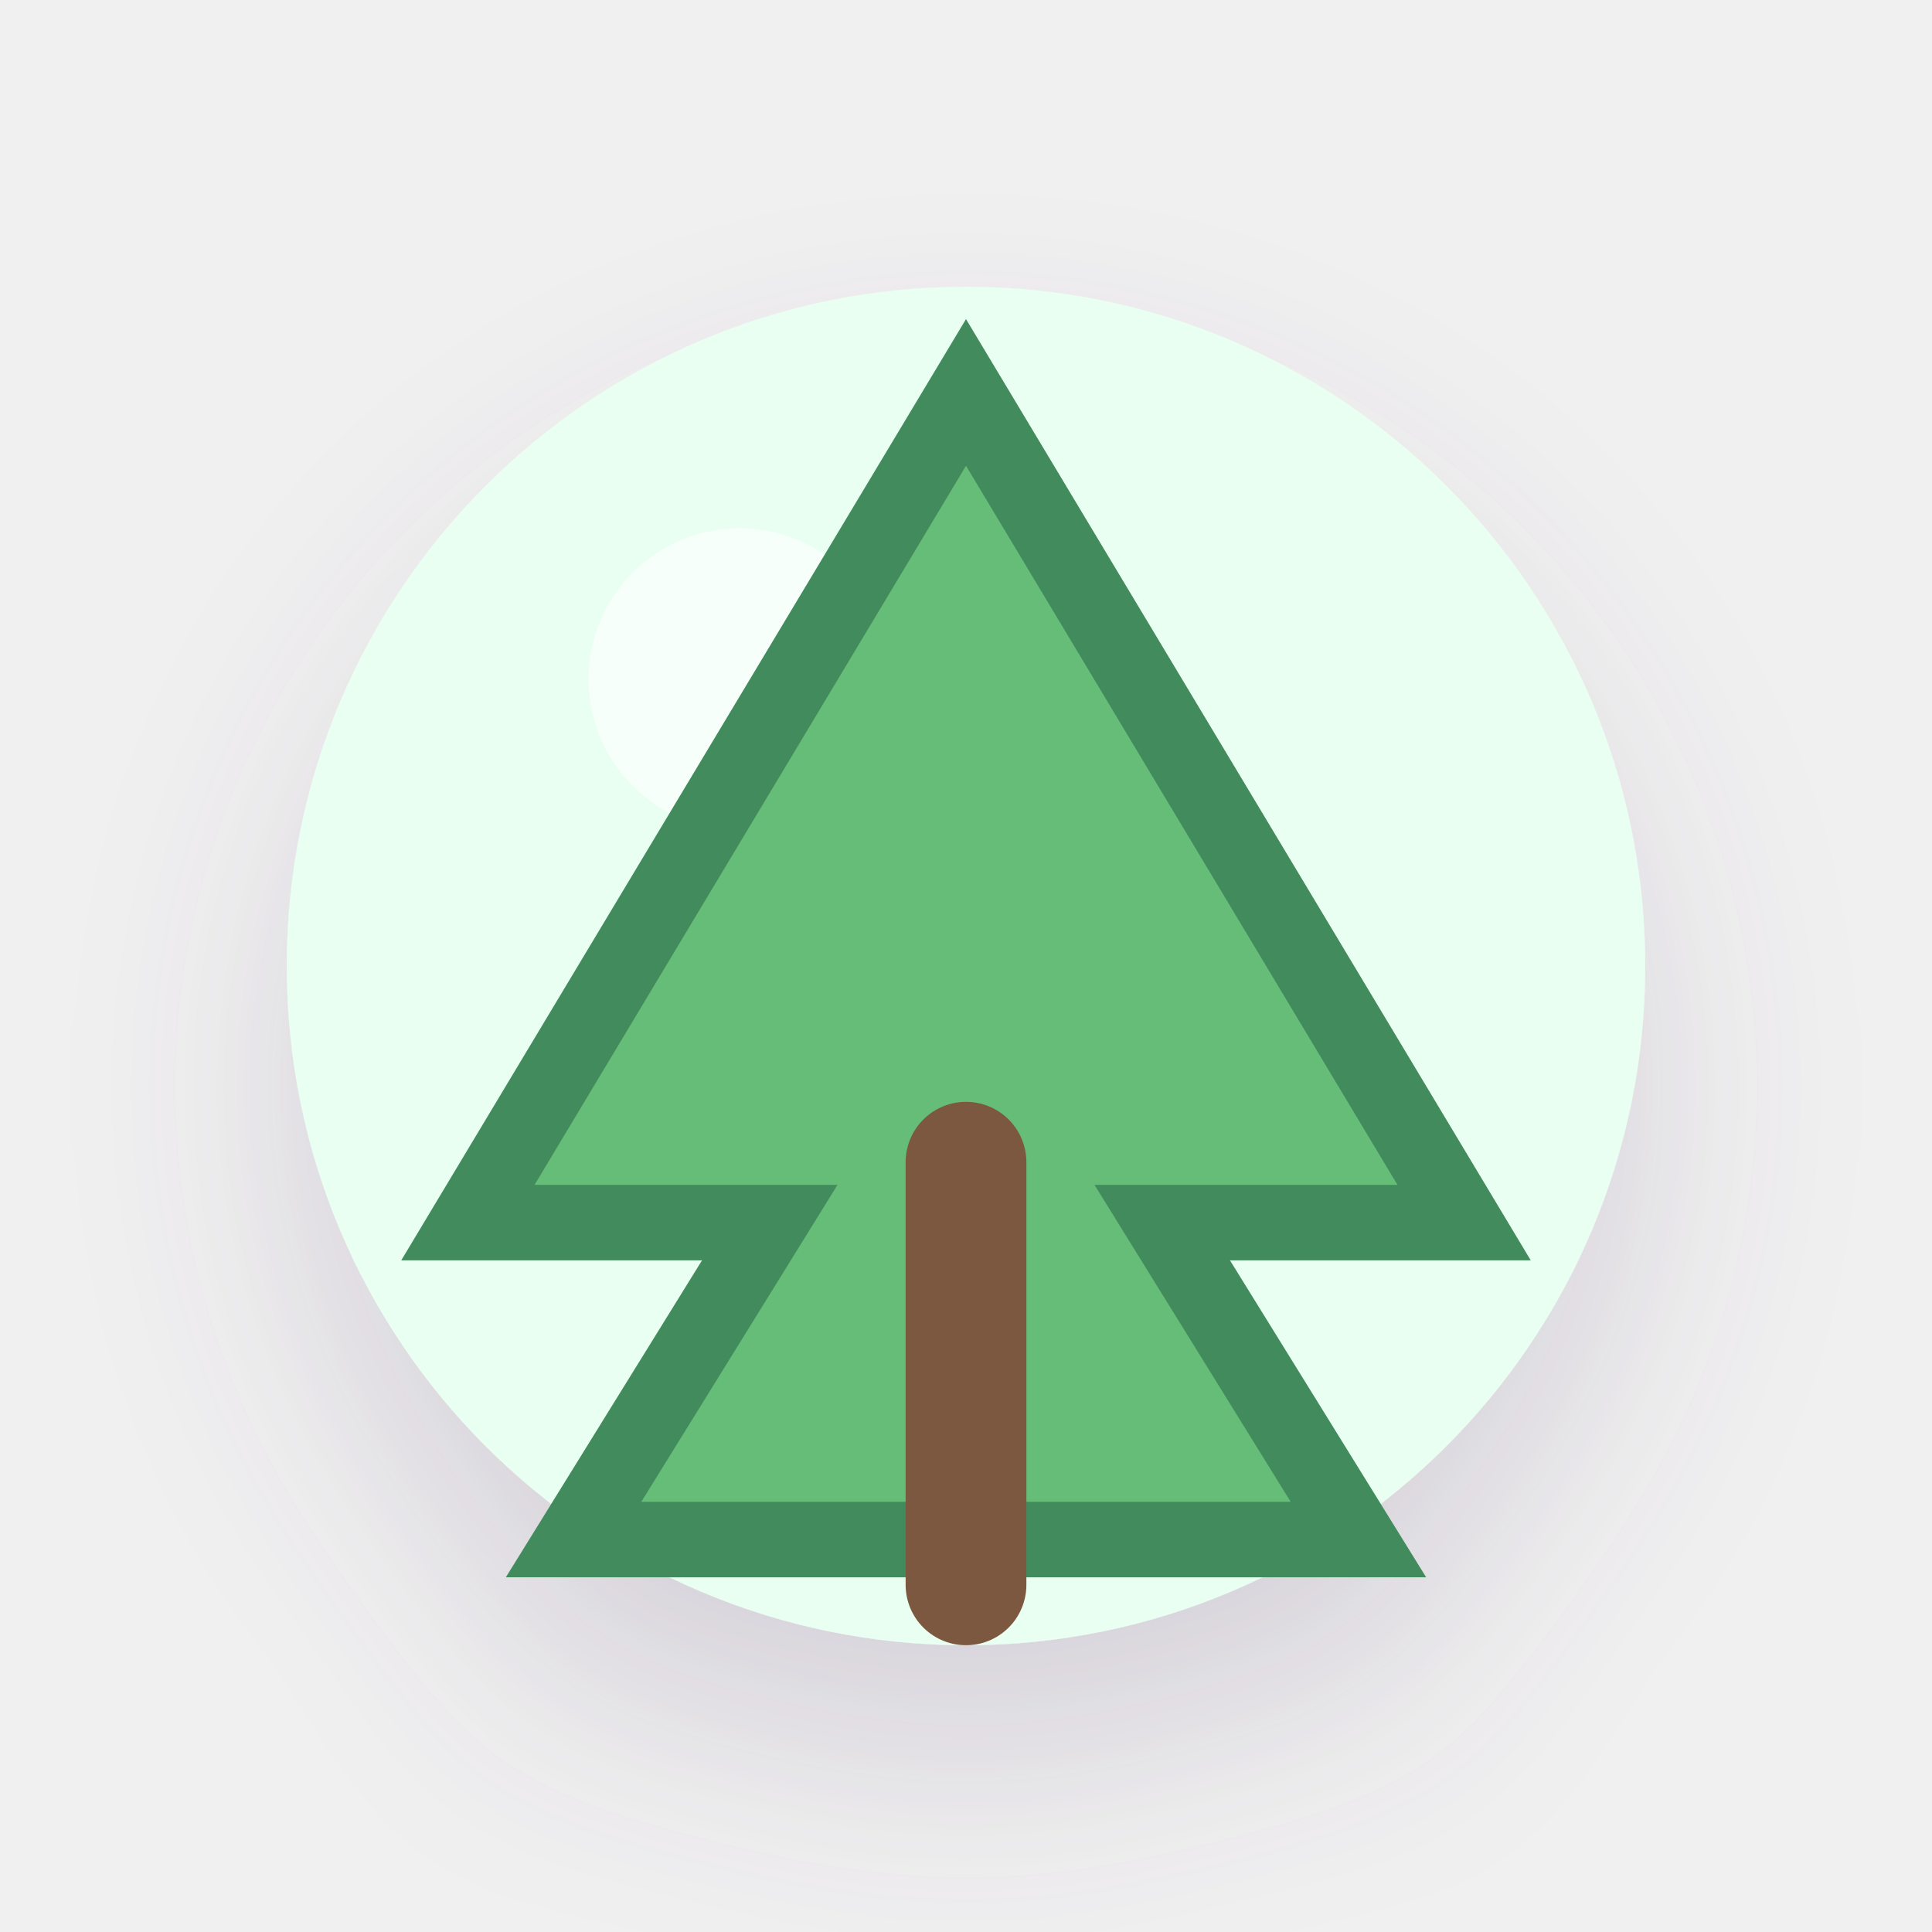
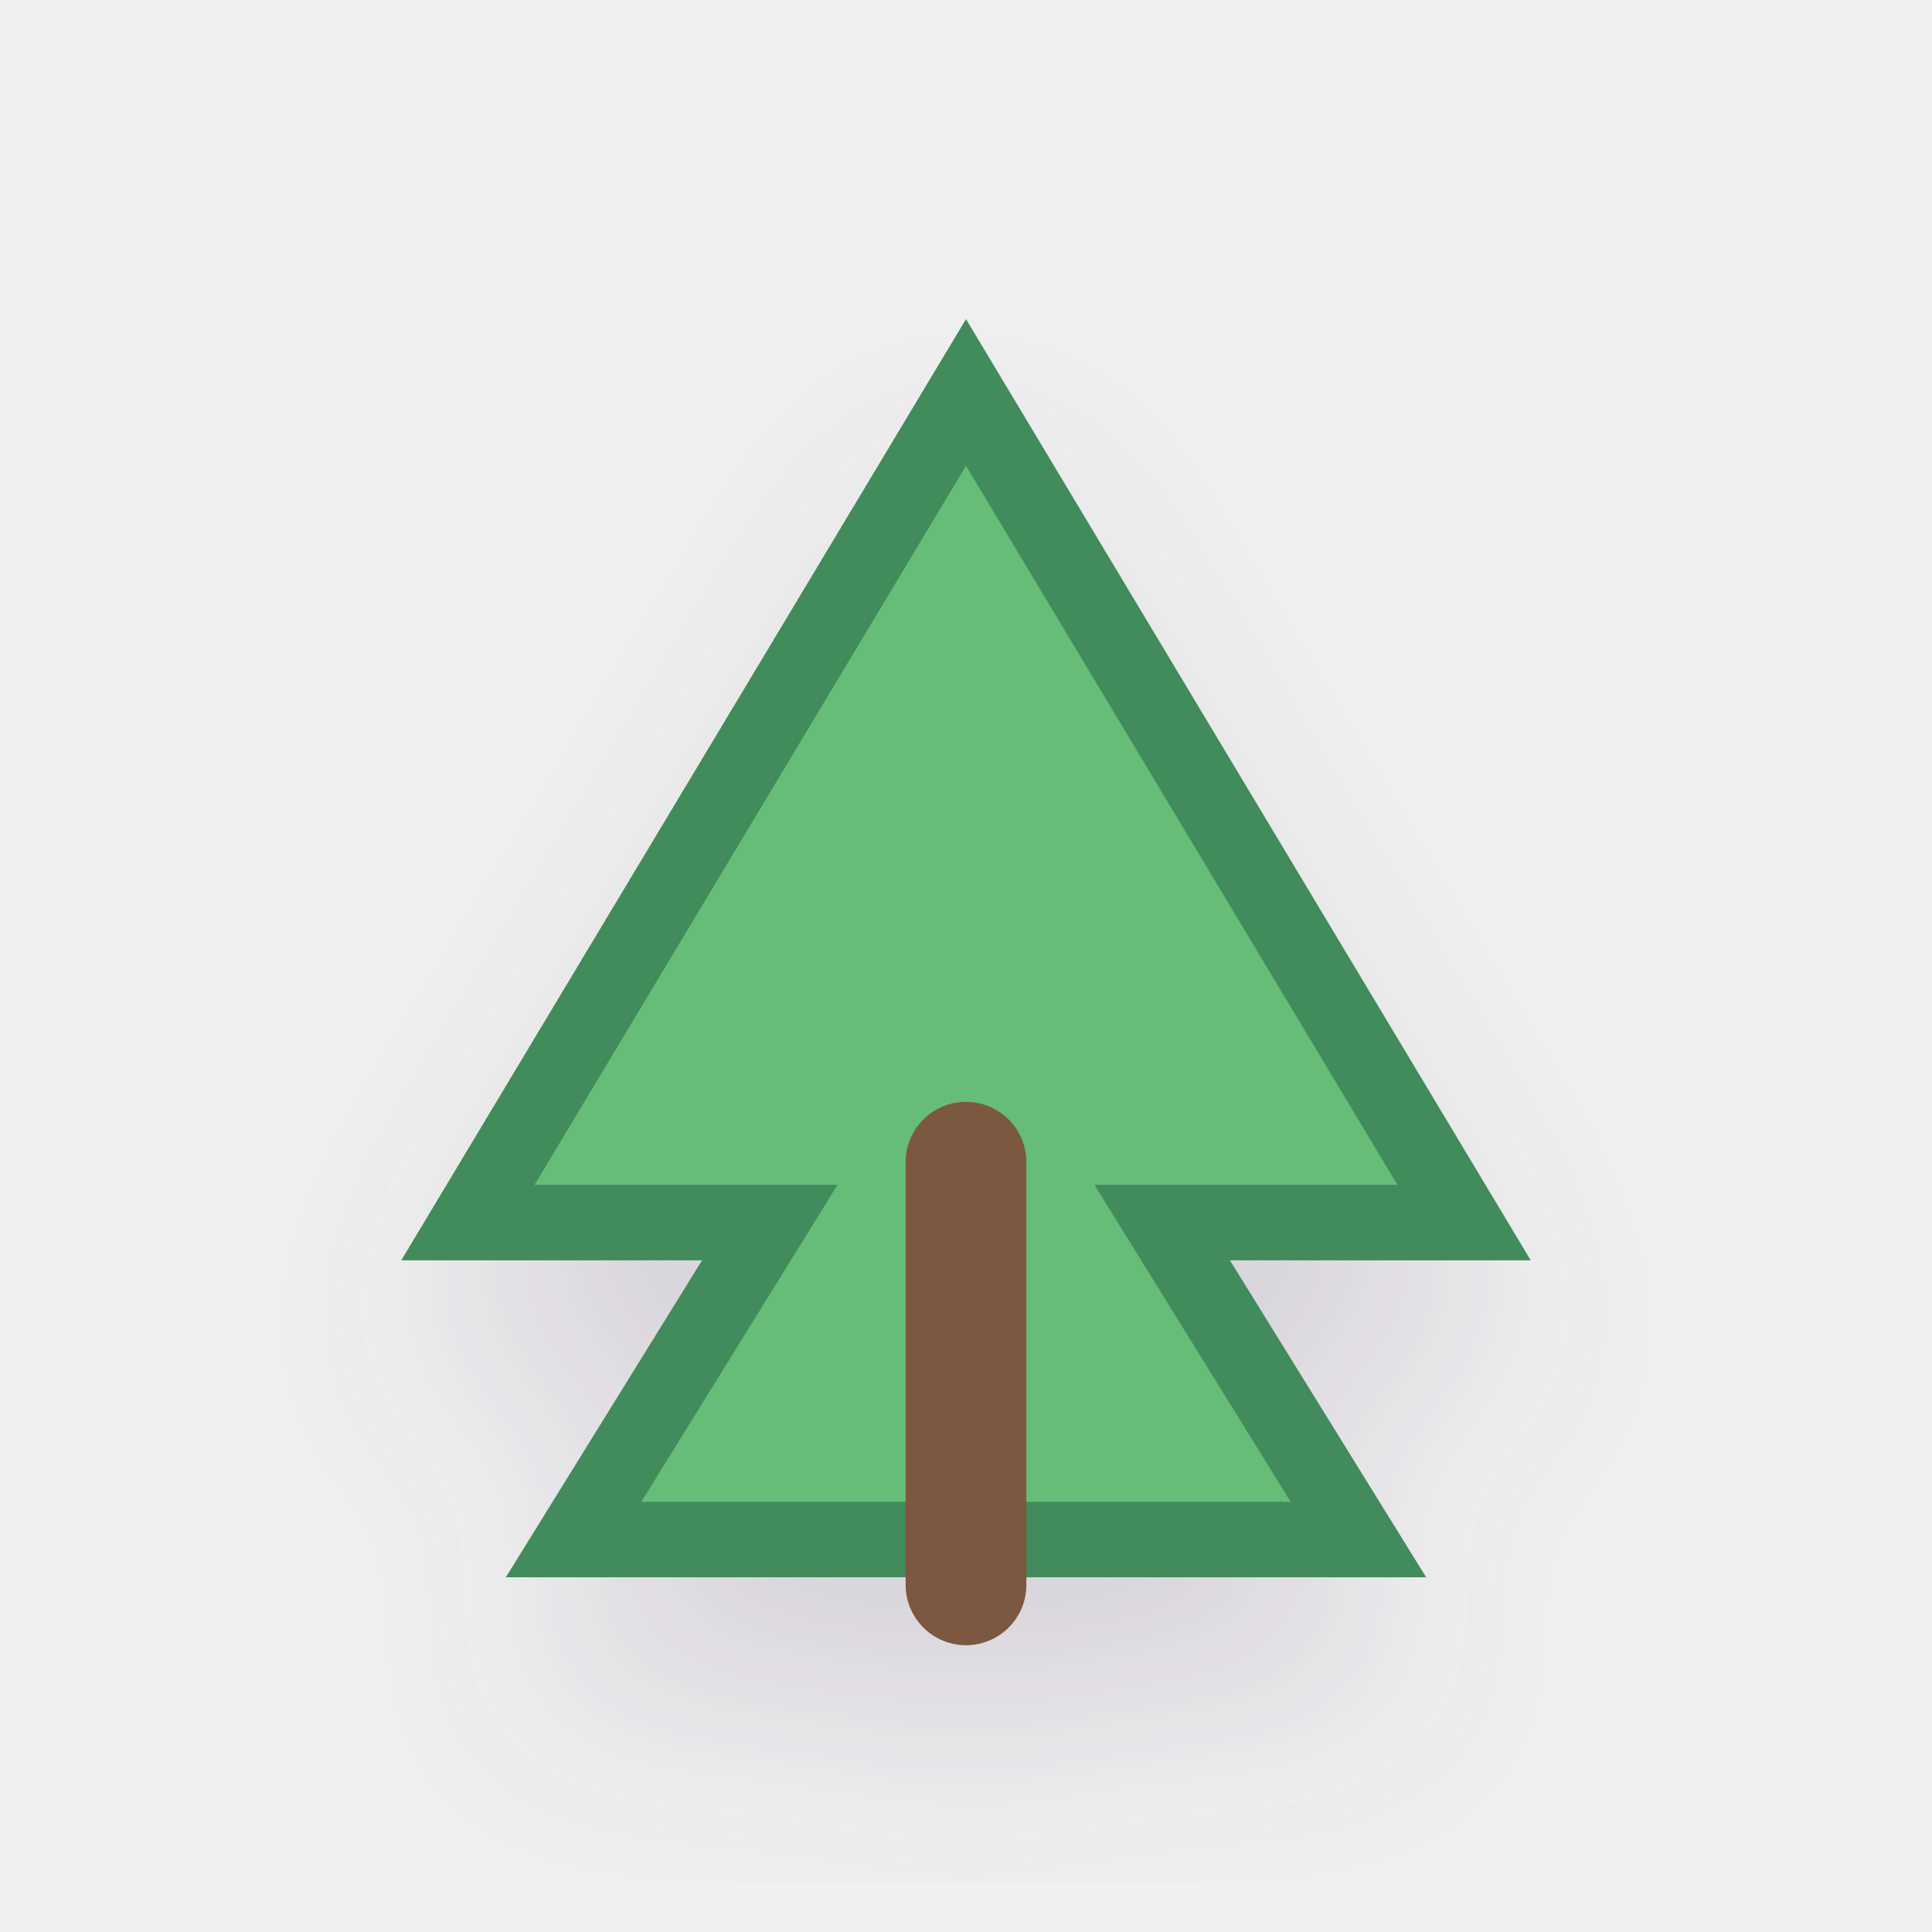
<svg xmlns="http://www.w3.org/2000/svg" viewBox="0 0 128 128">
  <defs>
    <linearGradient id="g" x1="18" y1="16" x2="108" y2="112">
      <stop offset="0" stop-color="#e9fff2" />
      <stop offset=".58" stop-color="#8ee6c7" />
      <stop offset="1" stop-color="#5ca979" />
    </linearGradient>
    <filter id="shadow" x="-25%" y="-25%" width="150%" height="150%">
      <feDropShadow dx="0" dy="8" stdDeviation="7" flood-color="#66577d" flood-opacity=".18" />
    </filter>
  </defs>
  <rect width="128" height="128" rx="32" fill="none" />
  <g filter="url(#shadow)">
-     <circle cx="64" cy="64" r="45" fill="url(#g)" />
-     <circle cx="49" cy="45" r="10" fill="#fff" opacity=".65" />
    <path d="M64 26 31 81h20l-13 21h52L77 81h20L64 26Z" fill="#65bd78" stroke="#438b5b" stroke-width="5" />
    <path d="M64 77v28" stroke="#7b583f" stroke-width="8" stroke-linecap="round" />
  </g>
</svg>
